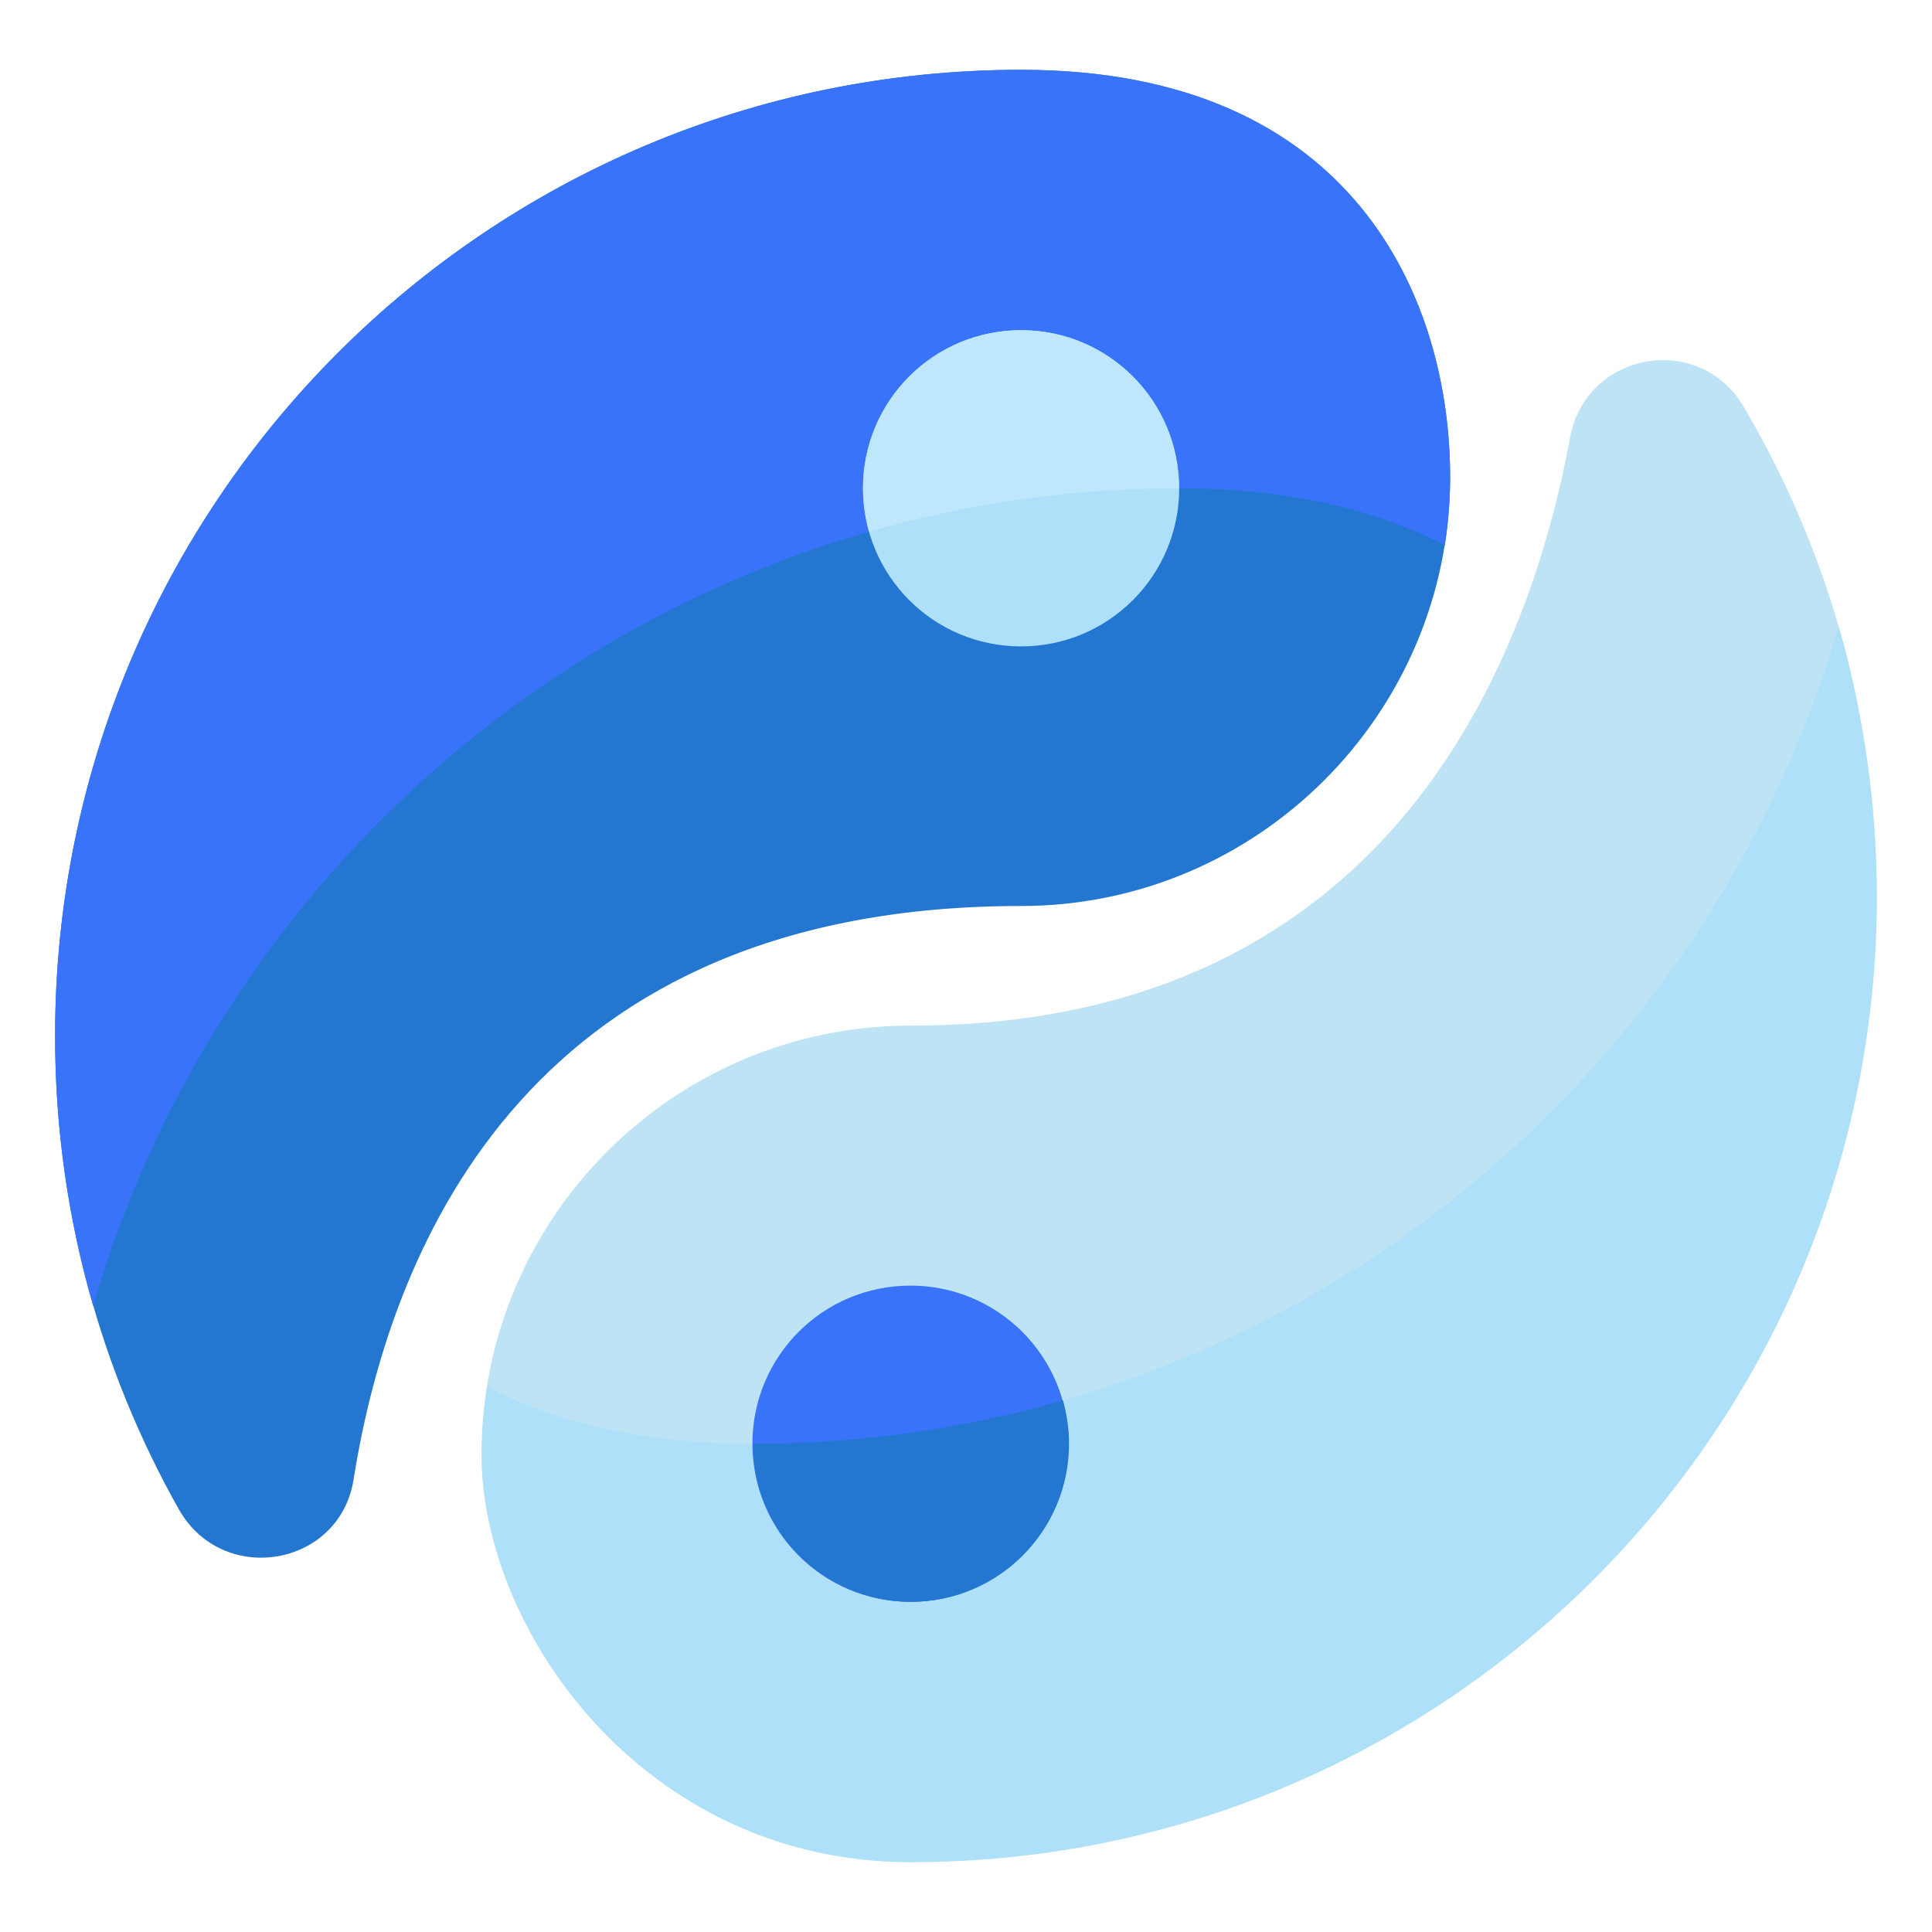
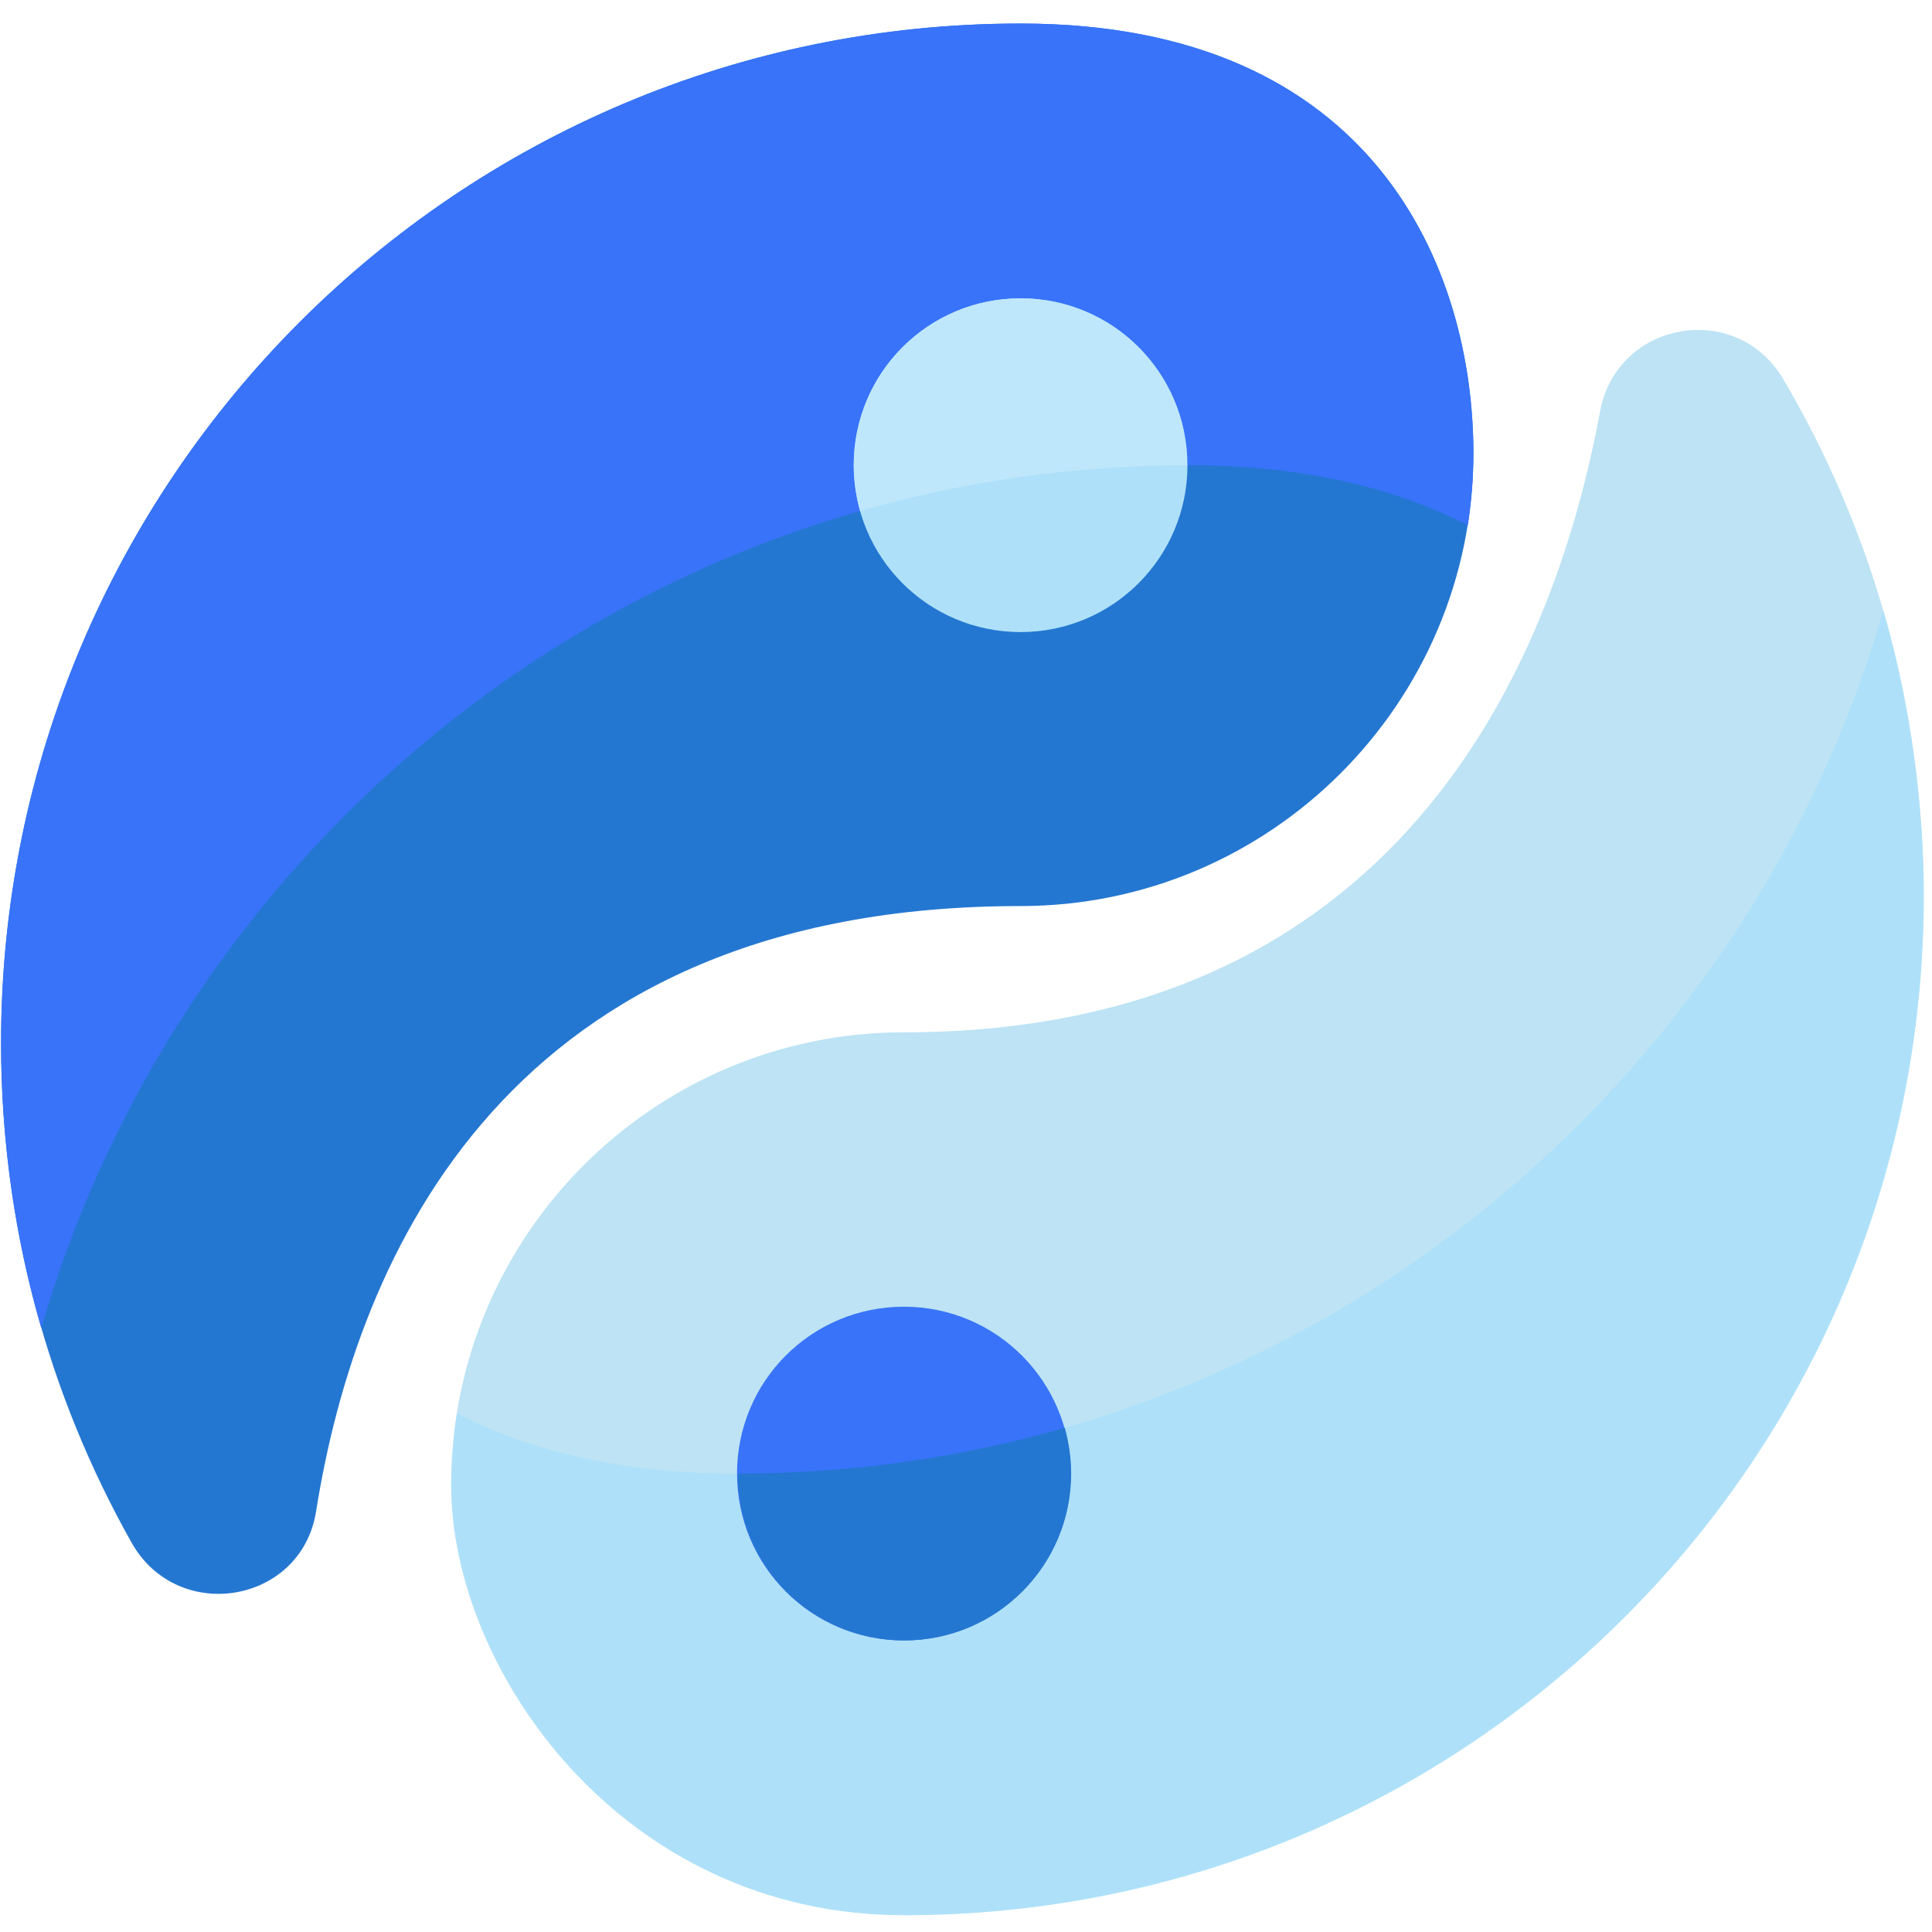
<svg xmlns="http://www.w3.org/2000/svg" version="1.1" id="Layer_1" x="0px" y="0px" viewBox="0 0 512 512" style="enable-background:new 0 0 512 512;" xml:space="preserve">
  <defs id="defs9" />
  <style type="text/css" id="style1">
	.st0{fill:#BDE3F4;}
	.st1{fill:#2477D1;}
	.st2{fill:#3873F9;}
	.st3{fill:#AEE1F9;}
	.st4{fill:#BFE7FB;}
	.st5{fill:#B7E2E0;}
</style>
-   <path class="st0" d="M462.1,107.8c-11.8-20-41.8-14.6-46,8.1c-11.9,64.4-51.3,155.9-174.8,155.9c-62.7,0-113.7,51-113.7,113.7  c0,46.1,42.6,107.9,113.7,107.9c141.4,0,256-114.6,256-256C497.4,190.2,484.5,145.8,462.1,107.8z" id="path1" />
-   <path class="st1" d="M270.6,240.1c62.7,0,113.7-51,113.7-113.7c0-46.1-24.7-107.9-113.7-107.9c-141.4,0-256,114.6-256,256  c0,45.6,11.9,88.4,32.8,125.5c11.6,20.5,42.6,15.3,46.3-7.9C103.9,327.9,141.8,240.1,270.6,240.1z" id="path2" />
-   <path class="st2" d="M312.5,129.4c29.1,0,52.2,5.7,70.4,15.1c0.9-5.9,1.4-11.9,1.4-18.1c0-46.1-24.7-107.9-113.7-107.9  c-141.4,0-256,114.6-256,256c0,24.8,3.5,48.9,10.1,71.6C60.9,221.2,176.3,129.4,312.5,129.4z" id="path3" />
-   <path class="st3" d="M312.5,129.4c0,23.1-18.7,41.9-41.9,41.9s-41.9-18.7-41.9-41.9s18.7-41.9,41.9-41.9S312.5,106.3,312.5,129.4z" id="path4" />
-   <path class="st4" d="M270.6,87.5c-23.1,0-41.9,18.7-41.9,41.9c0,4,0.6,7.8,1.6,11.5c26.1-7.5,53.7-11.5,82.1-11.5  C312.5,106.3,293.8,87.5,270.6,87.5z" id="path5" />
-   <path class="st3" d="M487.2,165.9c-36.1,124.9-151.5,216.7-287.7,216.7c-29.1,0-52.2-5.7-70.4-15.1c-0.9,5.9-1.4,11.9-1.4,18.1  c0,46.1,42.6,107.9,113.7,107.9c141.4,0,256-114.6,256-256C497.4,198.1,487.2,165.9,487.2,165.9z" id="path6" />
-   <path class="st5" d="M283.2,382.6c0,23.1-18.7,41.9-41.9,41.9s-41.9-18.7-41.9-41.9s18.7-41.9,41.9-41.9S283.2,359.5,283.2,382.6z" id="path7" />
-   <path class="st2" d="M283.2,382.6c0,23.1-18.7,41.9-41.9,41.9s-41.9-18.7-41.9-41.9s18.7-41.9,41.9-41.9S283.2,359.5,283.2,382.6z" id="path8" />
-   <path class="st1" d="M241.4,424.5c23.1,0,41.9-18.7,41.9-41.9c0-4-0.6-7.8-1.6-11.5c-26.1,7.5-53.7,11.5-82.1,11.5  C199.5,405.7,218.2,424.5,241.4,424.5z" id="path9" />
+   <path class="st0" d="m 472.579,100.485 c -12.454,-21.108 -44.116,-15.409 -48.549,8.549 -12.559,67.968 -54.142,164.538 -184.485,164.538 -66.174,0 -120,53.826 -120,120 0,48.654 44.96,113.878 120,113.878 149.234,0 270.184,-120.949 270.184,-270.184 0.106,-49.815 -13.509,-96.675 -37.15,-136.781 z" id="path1" style="stroke-width:1.055" />
+   <path class="st1" d="m 270.468,240.116 c 66.174,0 120,-53.826 120,-120 C 390.468,71.462 364.399,6.238 270.468,6.238 121.234,6.238 0.284,127.187 0.284,276.421 c 0,48.127 12.559,93.298 34.617,132.453 12.243,21.636 44.96,16.148 48.865,-8.338 C 94.532,332.78 134.532,240.116 270.468,240.116 Z" id="path2" style="stroke-width:1.055" />
+   <path class="st2" d="m 314.69,123.282 c 30.712,0 55.092,6.016 74.301,15.937 0.95,-6.227 1.478,-12.559 1.478,-19.103 C 390.468,71.462 364.399,6.238 270.468,6.238 121.234,6.238 0.284,127.187 0.284,276.421 c 0,26.174 3.694,51.609 10.66,75.567 C 49.15,220.168 170.944,123.282 314.69,123.282 Z" id="path3" style="stroke-width:1.055" />
+   <path class="st3" d="m 314.69,123.282 c 0,24.38 -19.736,44.221 -44.222,44.221 -24.485,0 -44.221,-19.736 -44.221,-44.221 0,-24.485 19.736,-44.222 44.221,-44.222 24.485,0 44.222,19.842 44.222,44.222 z" id="path4" style="stroke-width:1.055" />
+   <path class="st4" d="m 270.468,79.061 c -24.38,0 -44.221,19.736 -44.221,44.222 0,4.222 0.633,8.232 1.689,12.137 27.546,-7.915 56.675,-12.137 86.649,-12.137 0.106,-24.38 -19.631,-44.222 -44.116,-44.222 z" id="path5" style="stroke-width:1.055" />
+   <path class="st3" d="M 499.069,161.804 C 460.969,293.625 339.175,390.511 195.429,390.511 c -30.712,0 -55.092,-6.016 -74.301,-15.937 -0.95,6.227 -1.478,12.559 -1.478,19.103 0,48.654 44.96,113.878 120,113.878 149.234,0 270.184,-120.949 270.184,-270.184 0,-41.583 -10.765,-75.567 -10.765,-75.567 z" id="path6" style="stroke-width:1.055" />
+   <path class="st5" d="m 283.766,390.511 c 0,24.38 -19.736,44.222 -44.221,44.222 -24.485,0 -44.222,-19.736 -44.222,-44.222 0,-24.485 19.736,-44.221 44.222,-44.221 24.485,0 44.221,19.842 44.221,44.221 z" id="path7" style="stroke-width:1.055" />
+   <path class="st2" d="m 283.766,390.511 c 0,24.38 -19.736,44.222 -44.221,44.222 -24.485,0 -44.222,-19.736 -44.222,-44.222 0,-24.485 19.736,-44.221 44.222,-44.221 24.485,0 44.221,19.842 44.221,44.221 z" id="path8" style="stroke-width:1.055" />
+   <path class="st1" d="m 239.651,434.732 c 24.38,0 44.221,-19.736 44.221,-44.222 0,-4.222 -0.633,-8.232 -1.689,-12.137 -27.546,7.916 -56.675,12.137 -86.649,12.137 -0.106,24.38 19.631,44.222 44.116,44.222 z" id="path9" style="stroke-width:1.055" />
</svg>
